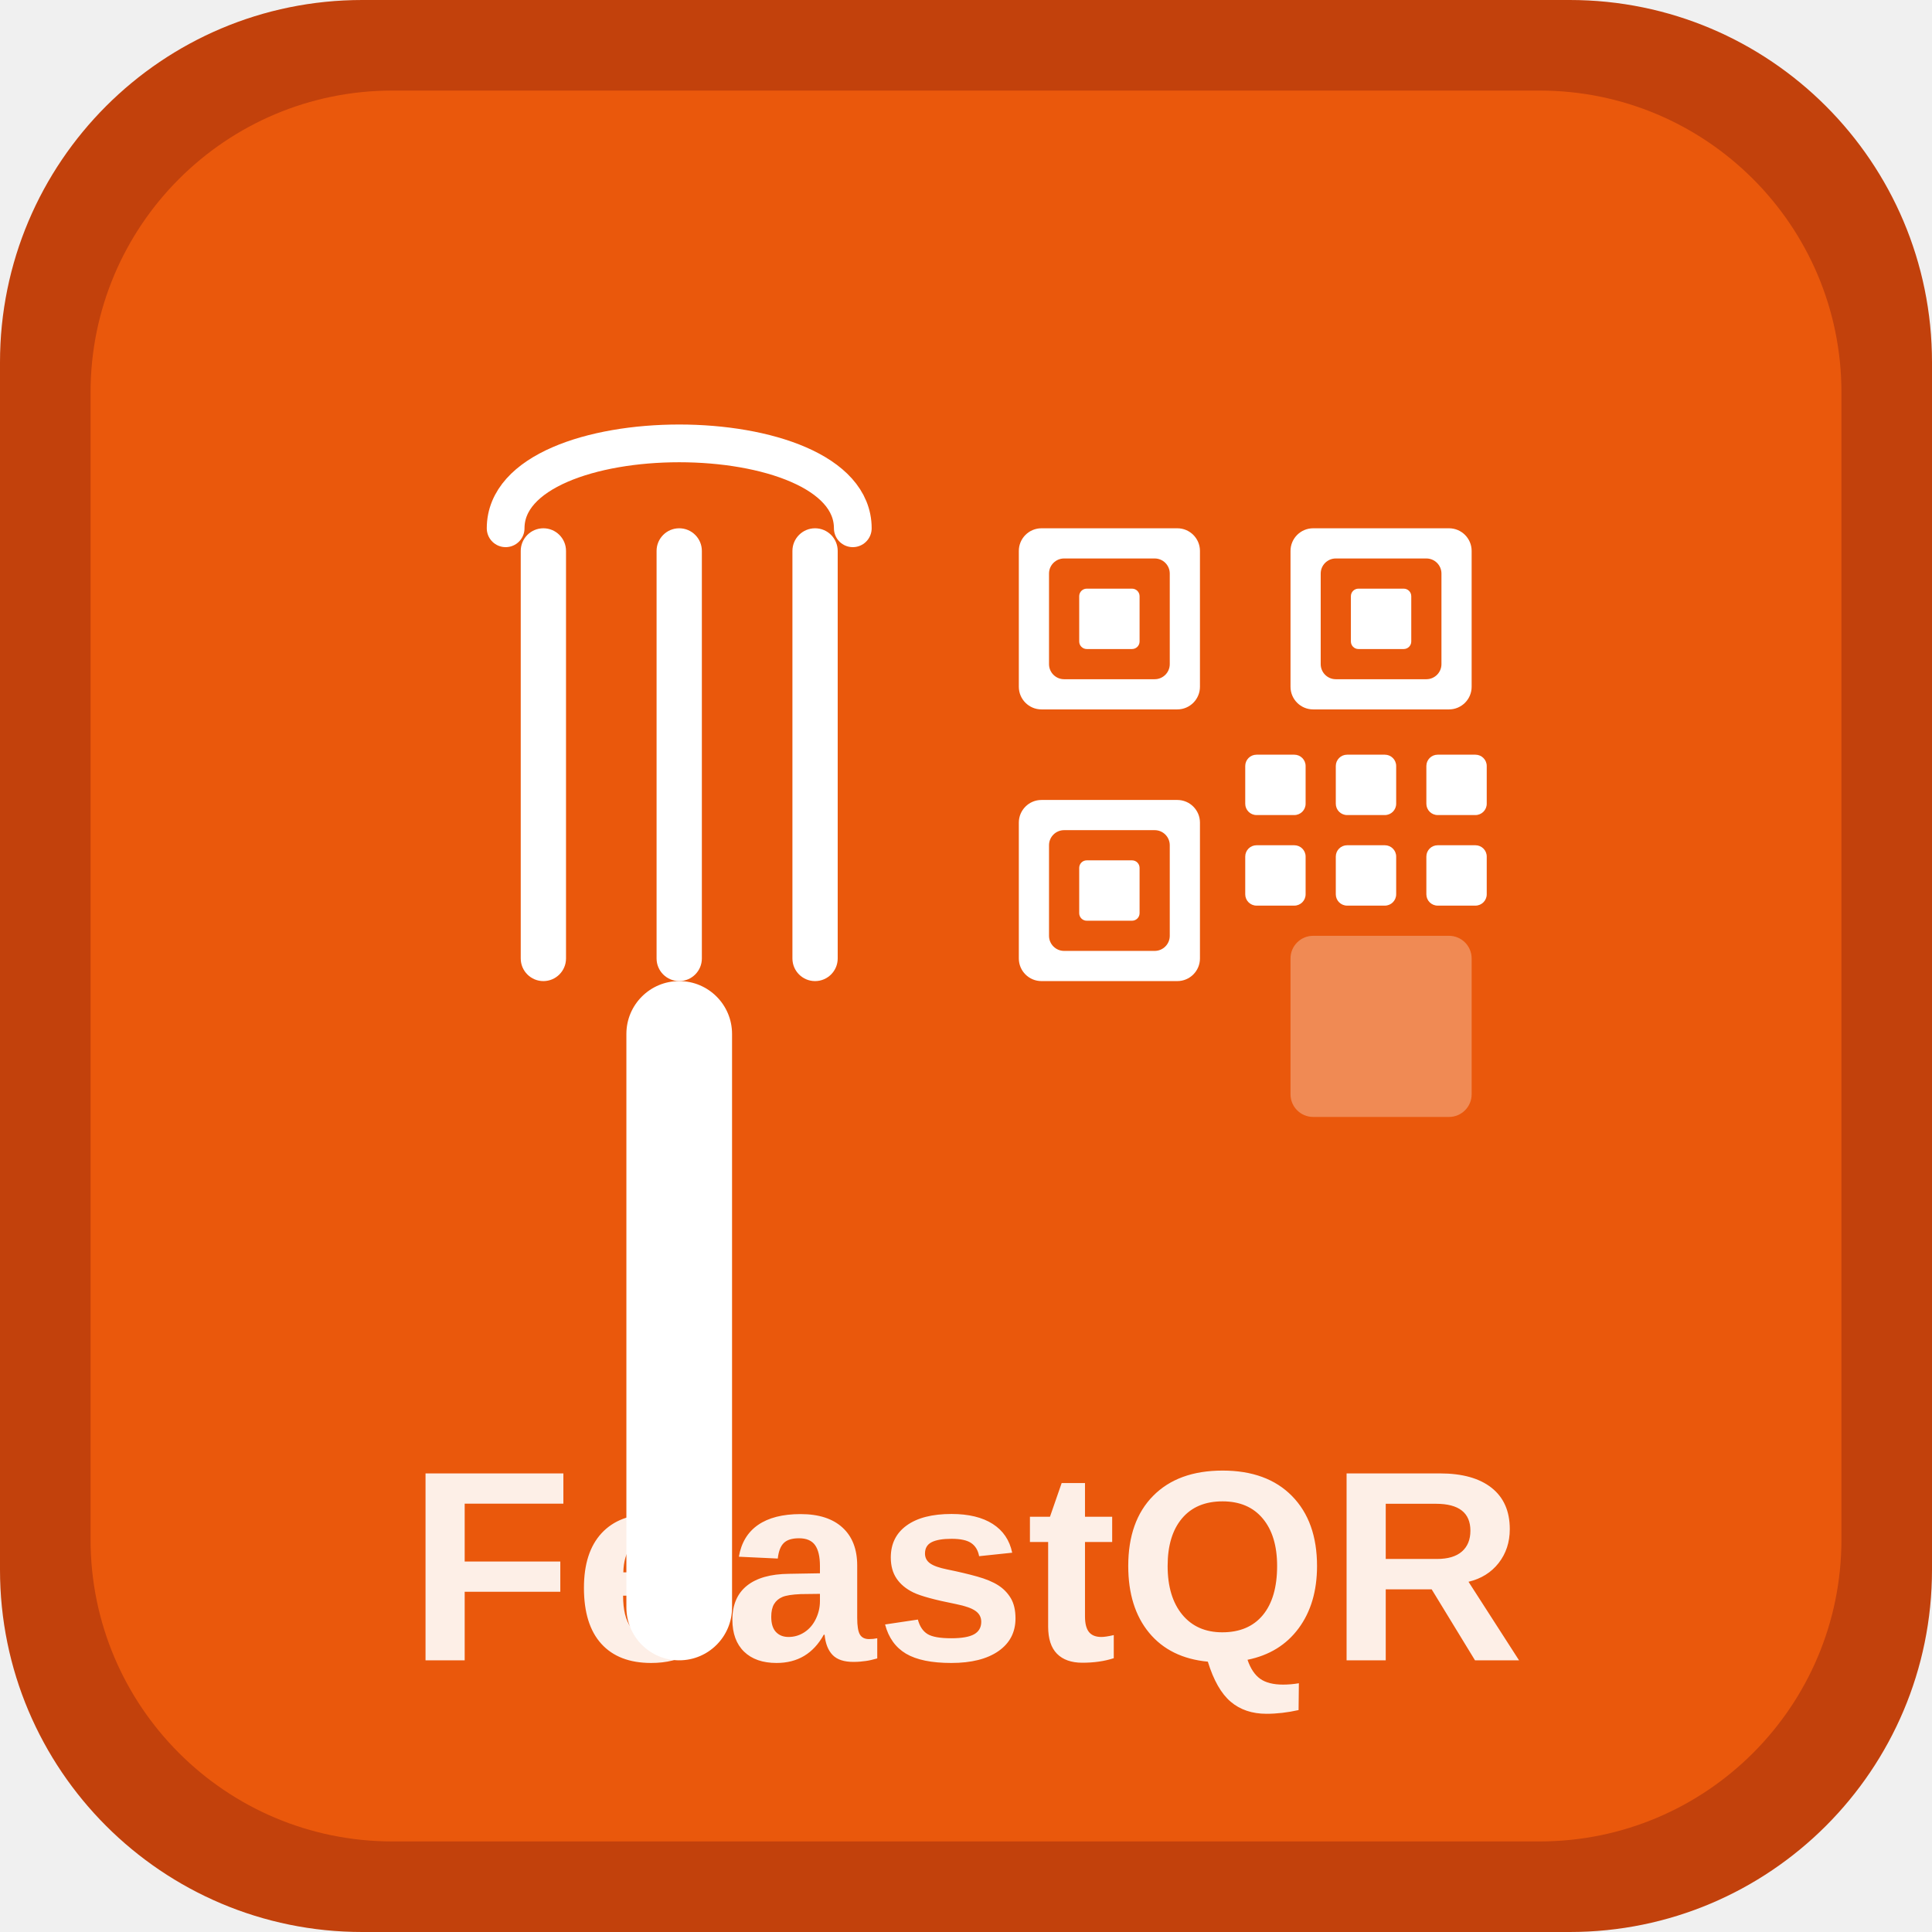
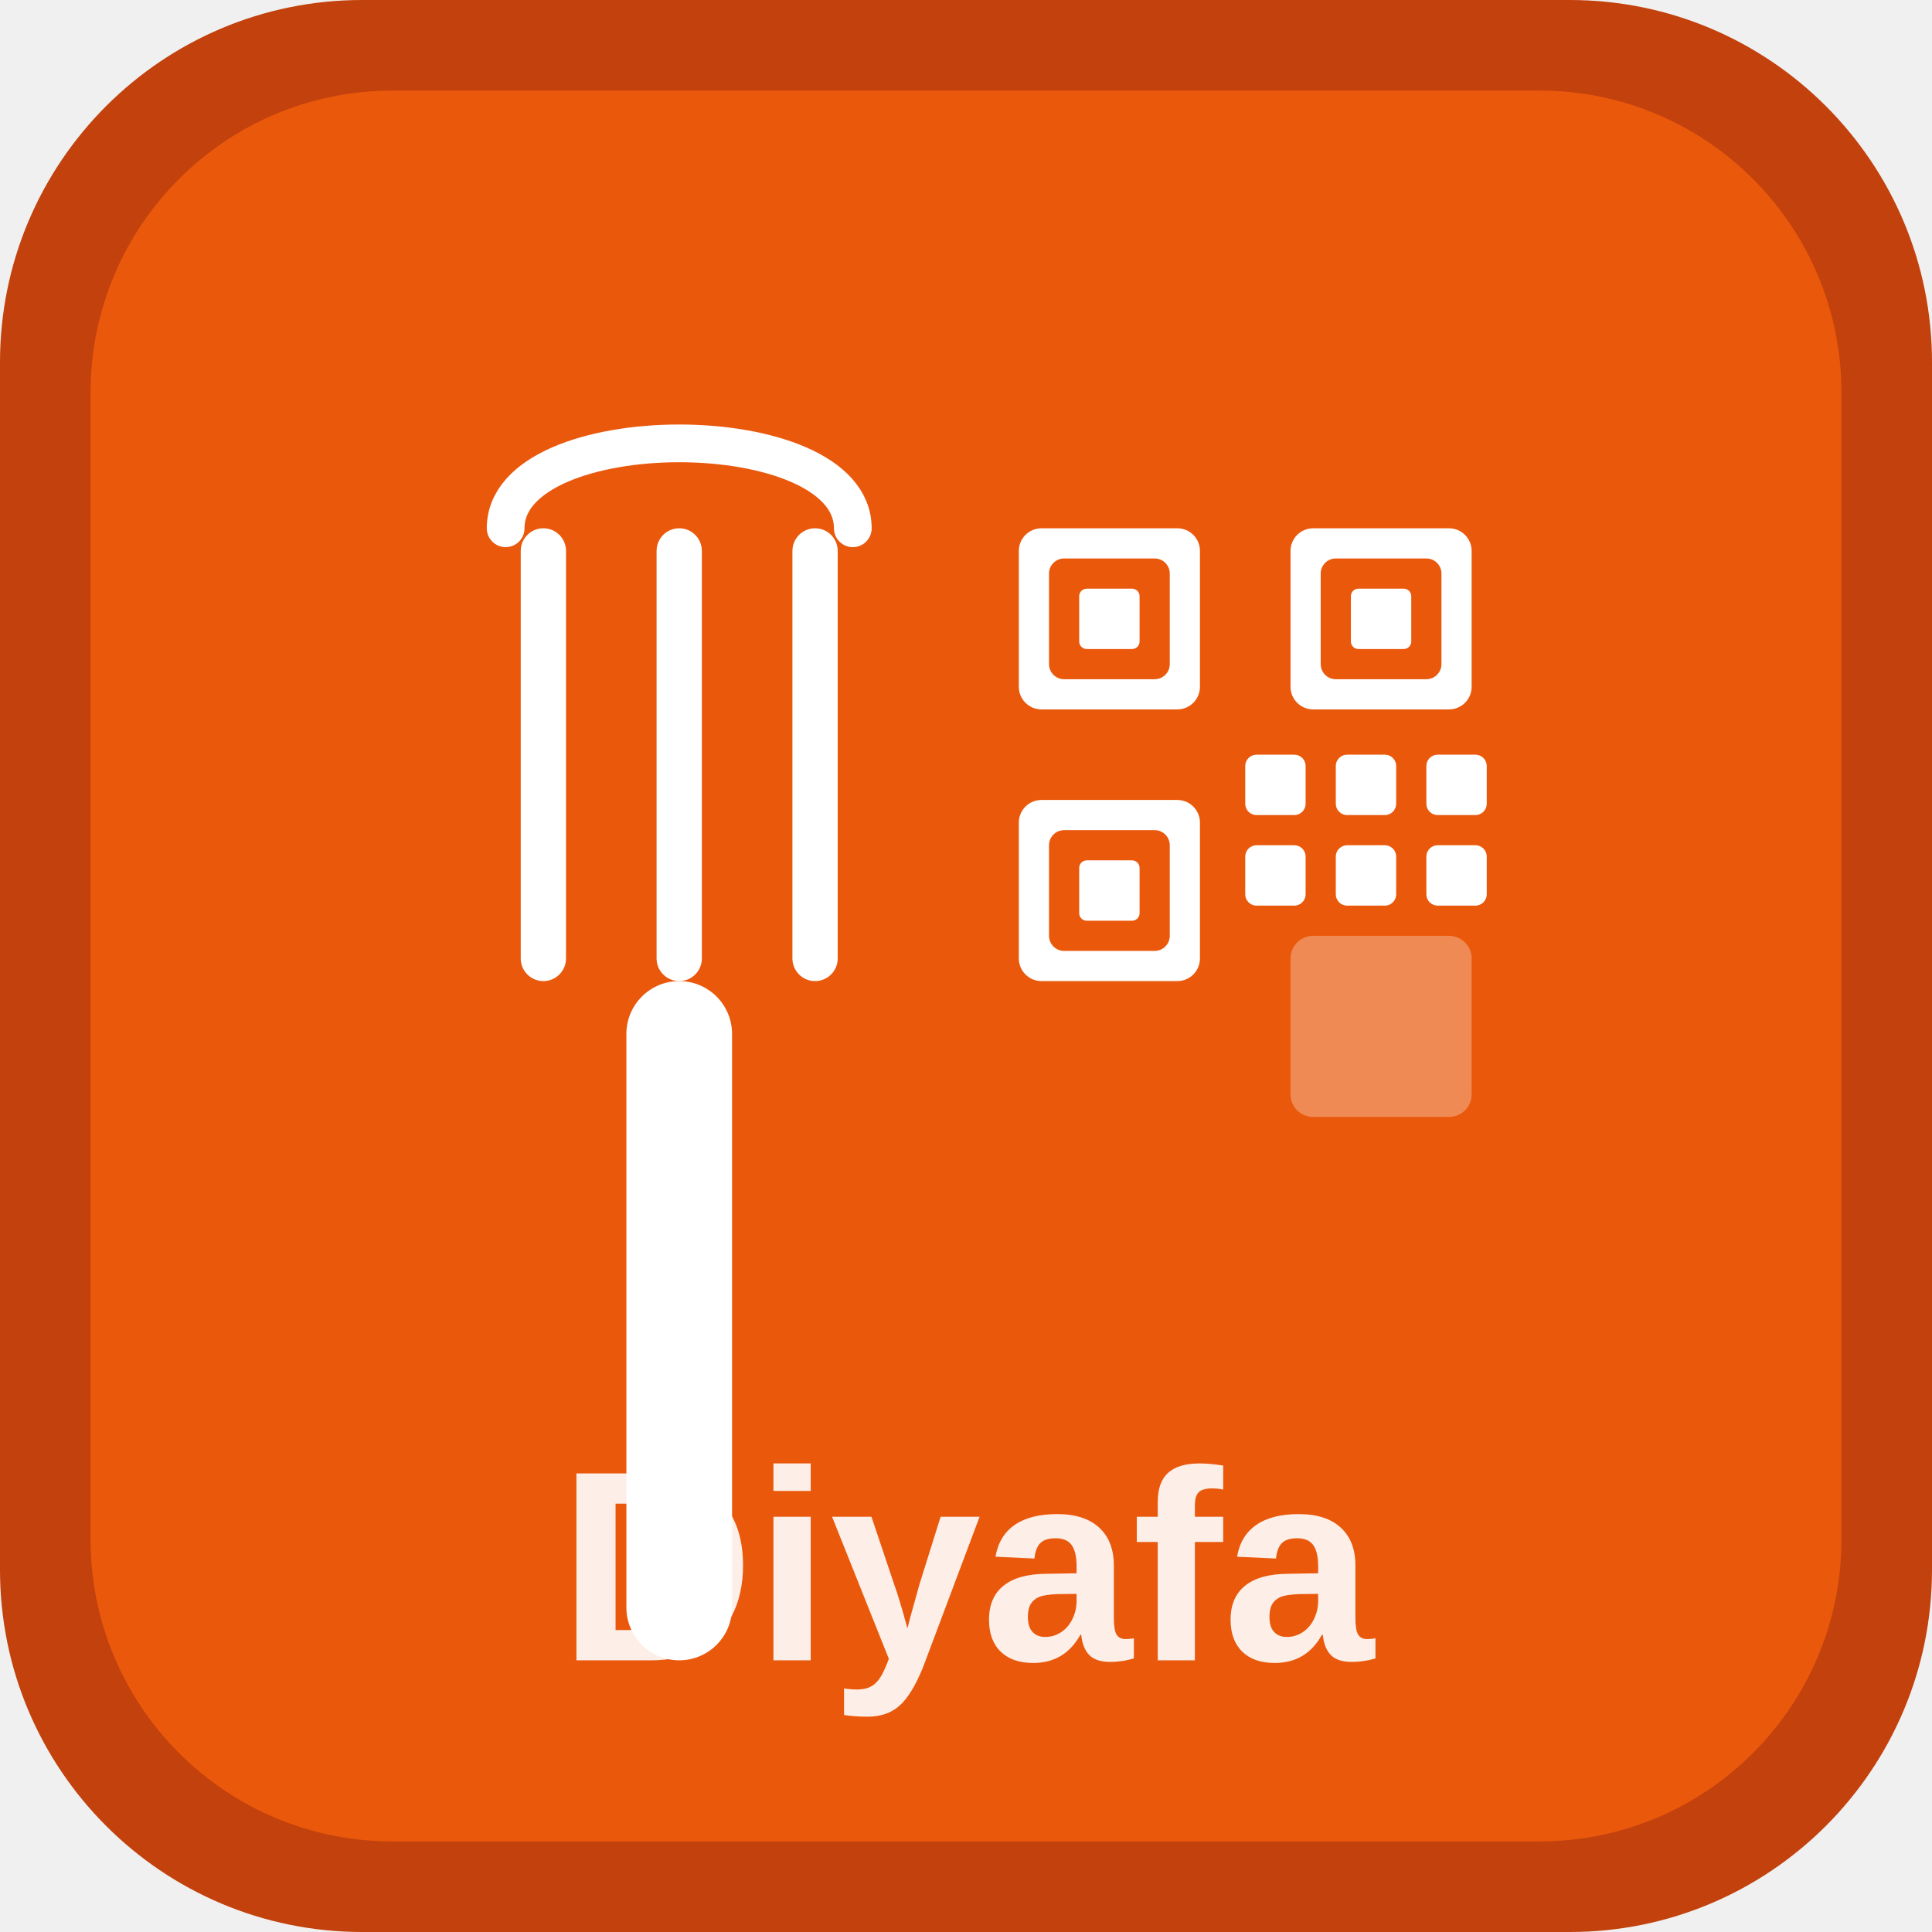
<svg xmlns="http://www.w3.org/2000/svg" viewBox="0 0 512 512" fill="none">
  <rect width="512" height="512" rx="96" fill="#c2410c" />
  <rect x="24" y="24" width="464" height="464" rx="80" fill="#ea580c" />
  <g transform="translate(120, 80)">
    <rect x="46" y="180" width="28" height="180" rx="14" fill="white" />
    <rect x="18" y="60" width="12" height="120" rx="6" fill="white" />
    <rect x="54" y="60" width="12" height="120" rx="6" fill="white" />
    <rect x="90" y="60" width="12" height="120" rx="6" fill="white" />
    <path d="M14 60 C14 30, 106 30, 106 60" stroke="white" stroke-width="10" fill="none" stroke-linecap="round" />
  </g>
  <g transform="translate(270, 140)">
    <rect x="0" y="0" width="48" height="48" rx="6" fill="white" />
    <rect x="8" y="8" width="32" height="32" rx="4" fill="#ea580c" />
    <rect x="16" y="16" width="16" height="16" rx="2" fill="white" />
    <rect x="72" y="0" width="48" height="48" rx="6" fill="white" />
    <rect x="80" y="8" width="32" height="32" rx="4" fill="#ea580c" />
    <rect x="88" y="16" width="16" height="16" rx="2" fill="white" />
    <rect x="0" y="72" width="48" height="48" rx="6" fill="white" />
    <rect x="8" y="80" width="32" height="32" rx="4" fill="#ea580c" />
    <rect x="16" y="88" width="16" height="16" rx="2" fill="white" />
    <rect x="60" y="60" width="16" height="16" rx="3" fill="white" />
    <rect x="84" y="60" width="16" height="16" rx="3" fill="white" />
    <rect x="108" y="60" width="16" height="16" rx="3" fill="white" />
    <rect x="60" y="84" width="16" height="16" rx="3" fill="white" />
    <rect x="84" y="84" width="16" height="16" rx="3" fill="white" />
    <rect x="108" y="84" width="16" height="16" rx="3" fill="white" />
    <rect x="72" y="108" width="48" height="48" rx="6" fill="white" opacity="0.3" />
  </g>
-   <text x="256" y="440" text-anchor="middle" font-family="Arial, sans-serif" font-weight="bold" font-size="72" fill="white" opacity="0.9">FeastQR</text>
+   <text x="256" y="440" text-anchor="middle" font-family="Arial, sans-serif" font-weight="bold" font-size="72" fill="white" opacity="0.9">Diyafa</text>
</svg>
